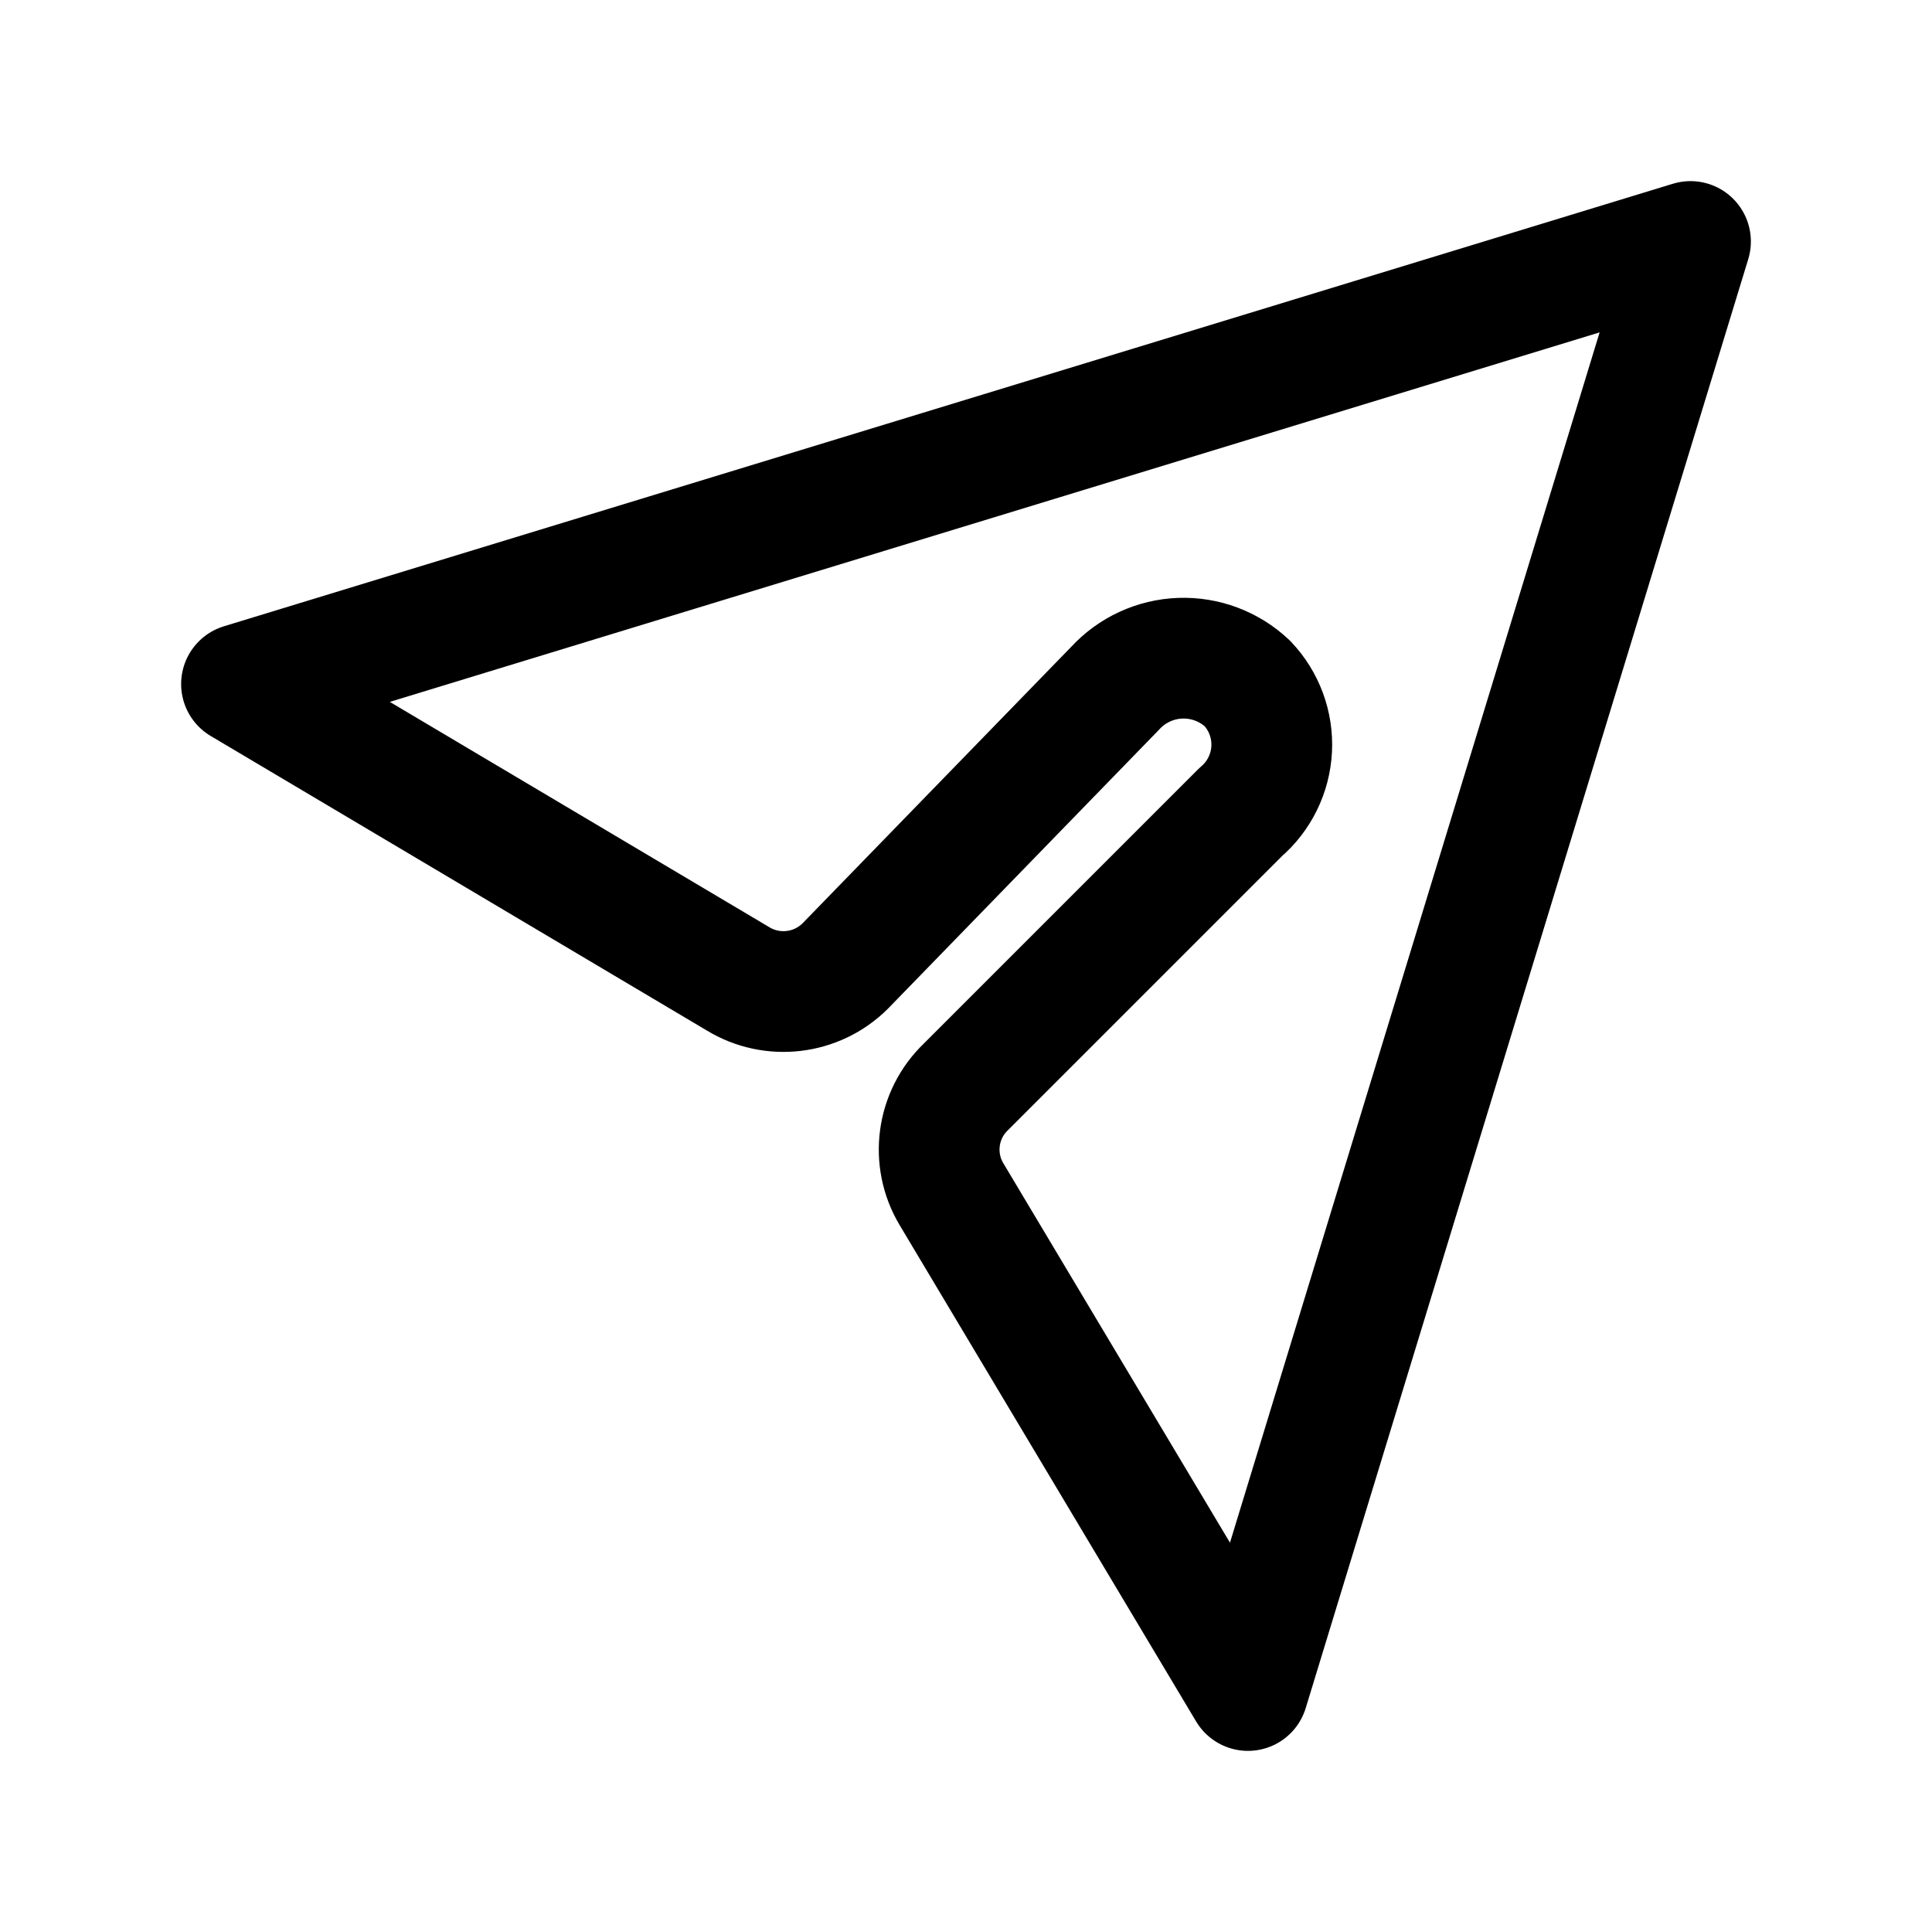
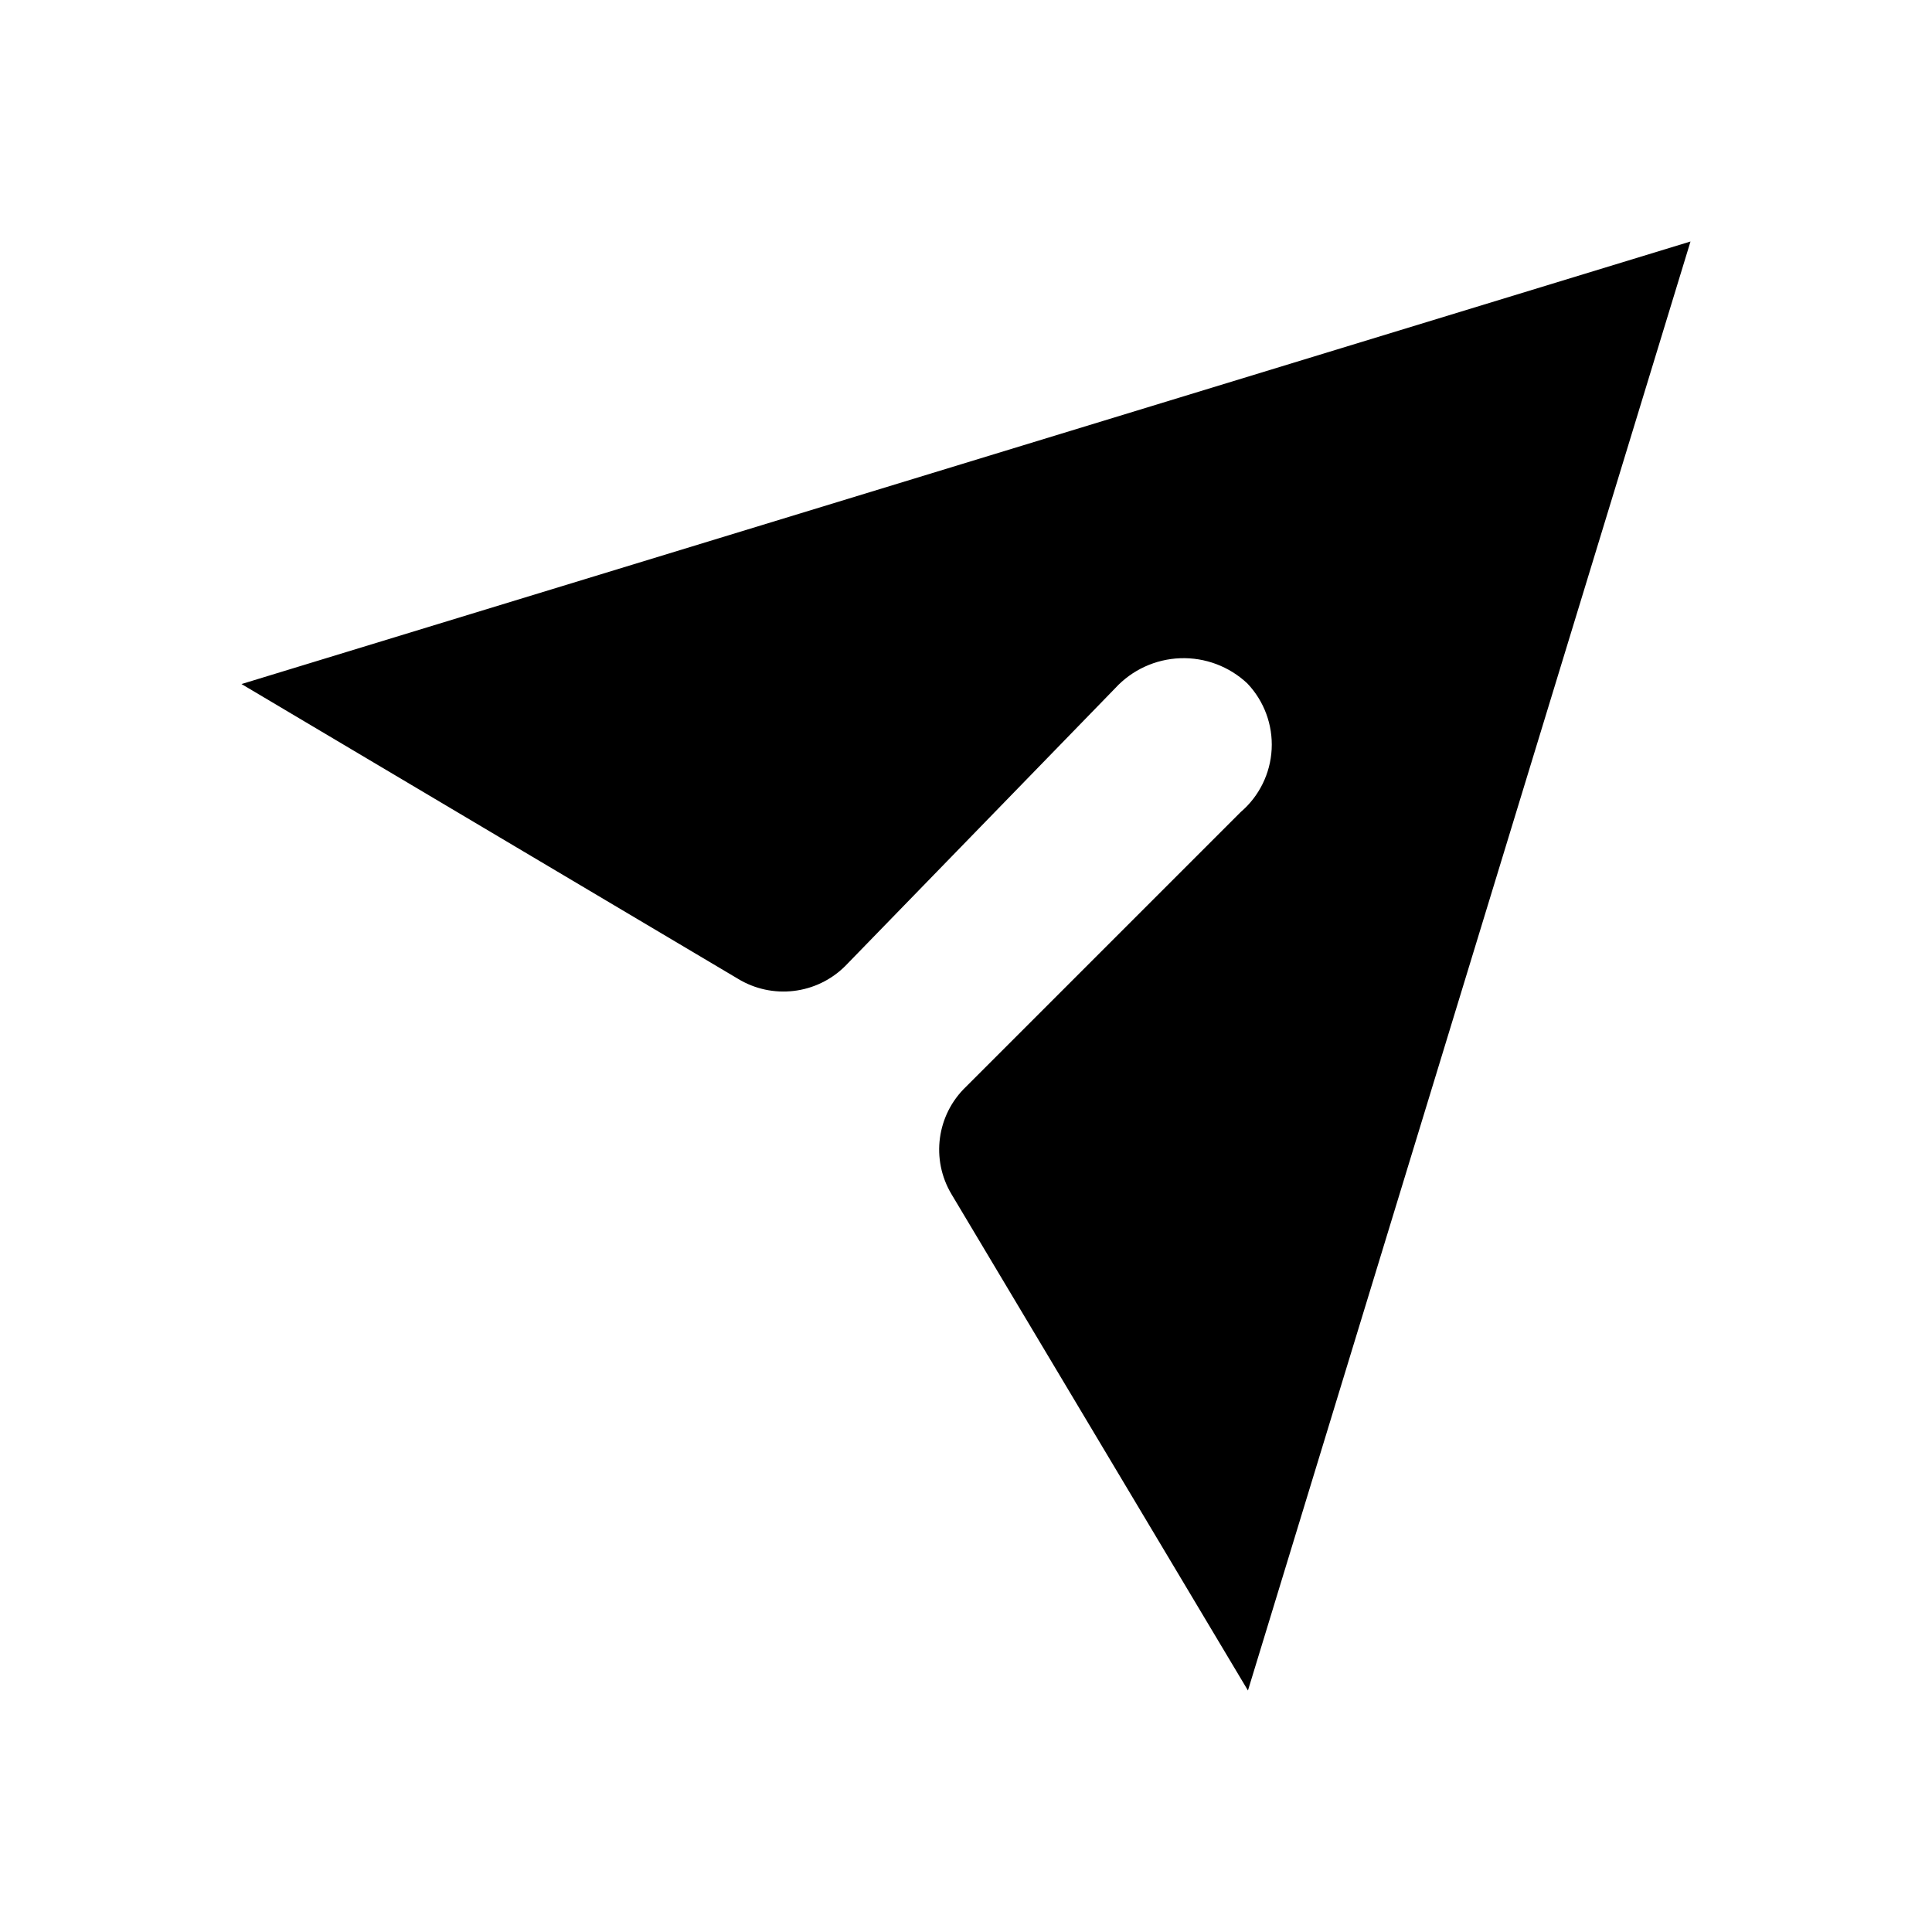
<svg xmlns="http://www.w3.org/2000/svg" role="img" aria-hidden="true" viewBox="0 0 32 32">
-   <path d="M20.66,11.32a1.54,1.54,0,0,0-2.19.08L14,16a1.45,1.45,0,0,1-1.78.21L4,11.33,28,4,20.67,28l-4.91-8.22A1.44,1.44,0,0,1,16,18l4.55-4.55A1.47,1.47,0,0,0,20.66,11.32Z" fill="none" stroke="currentColor" stroke-width="2" stroke-linecap="round" stroke-linejoin="round" />
+   <path d="M20.66,11.32a1.54,1.54,0,0,0-2.19.08L14,16a1.45,1.45,0,0,1-1.78.21L4,11.33,28,4,20.67,28l-4.91-8.22A1.44,1.44,0,0,1,16,18l4.55-4.55A1.47,1.47,0,0,0,20.66,11.32Z" fill="currentColor" />
</svg>
